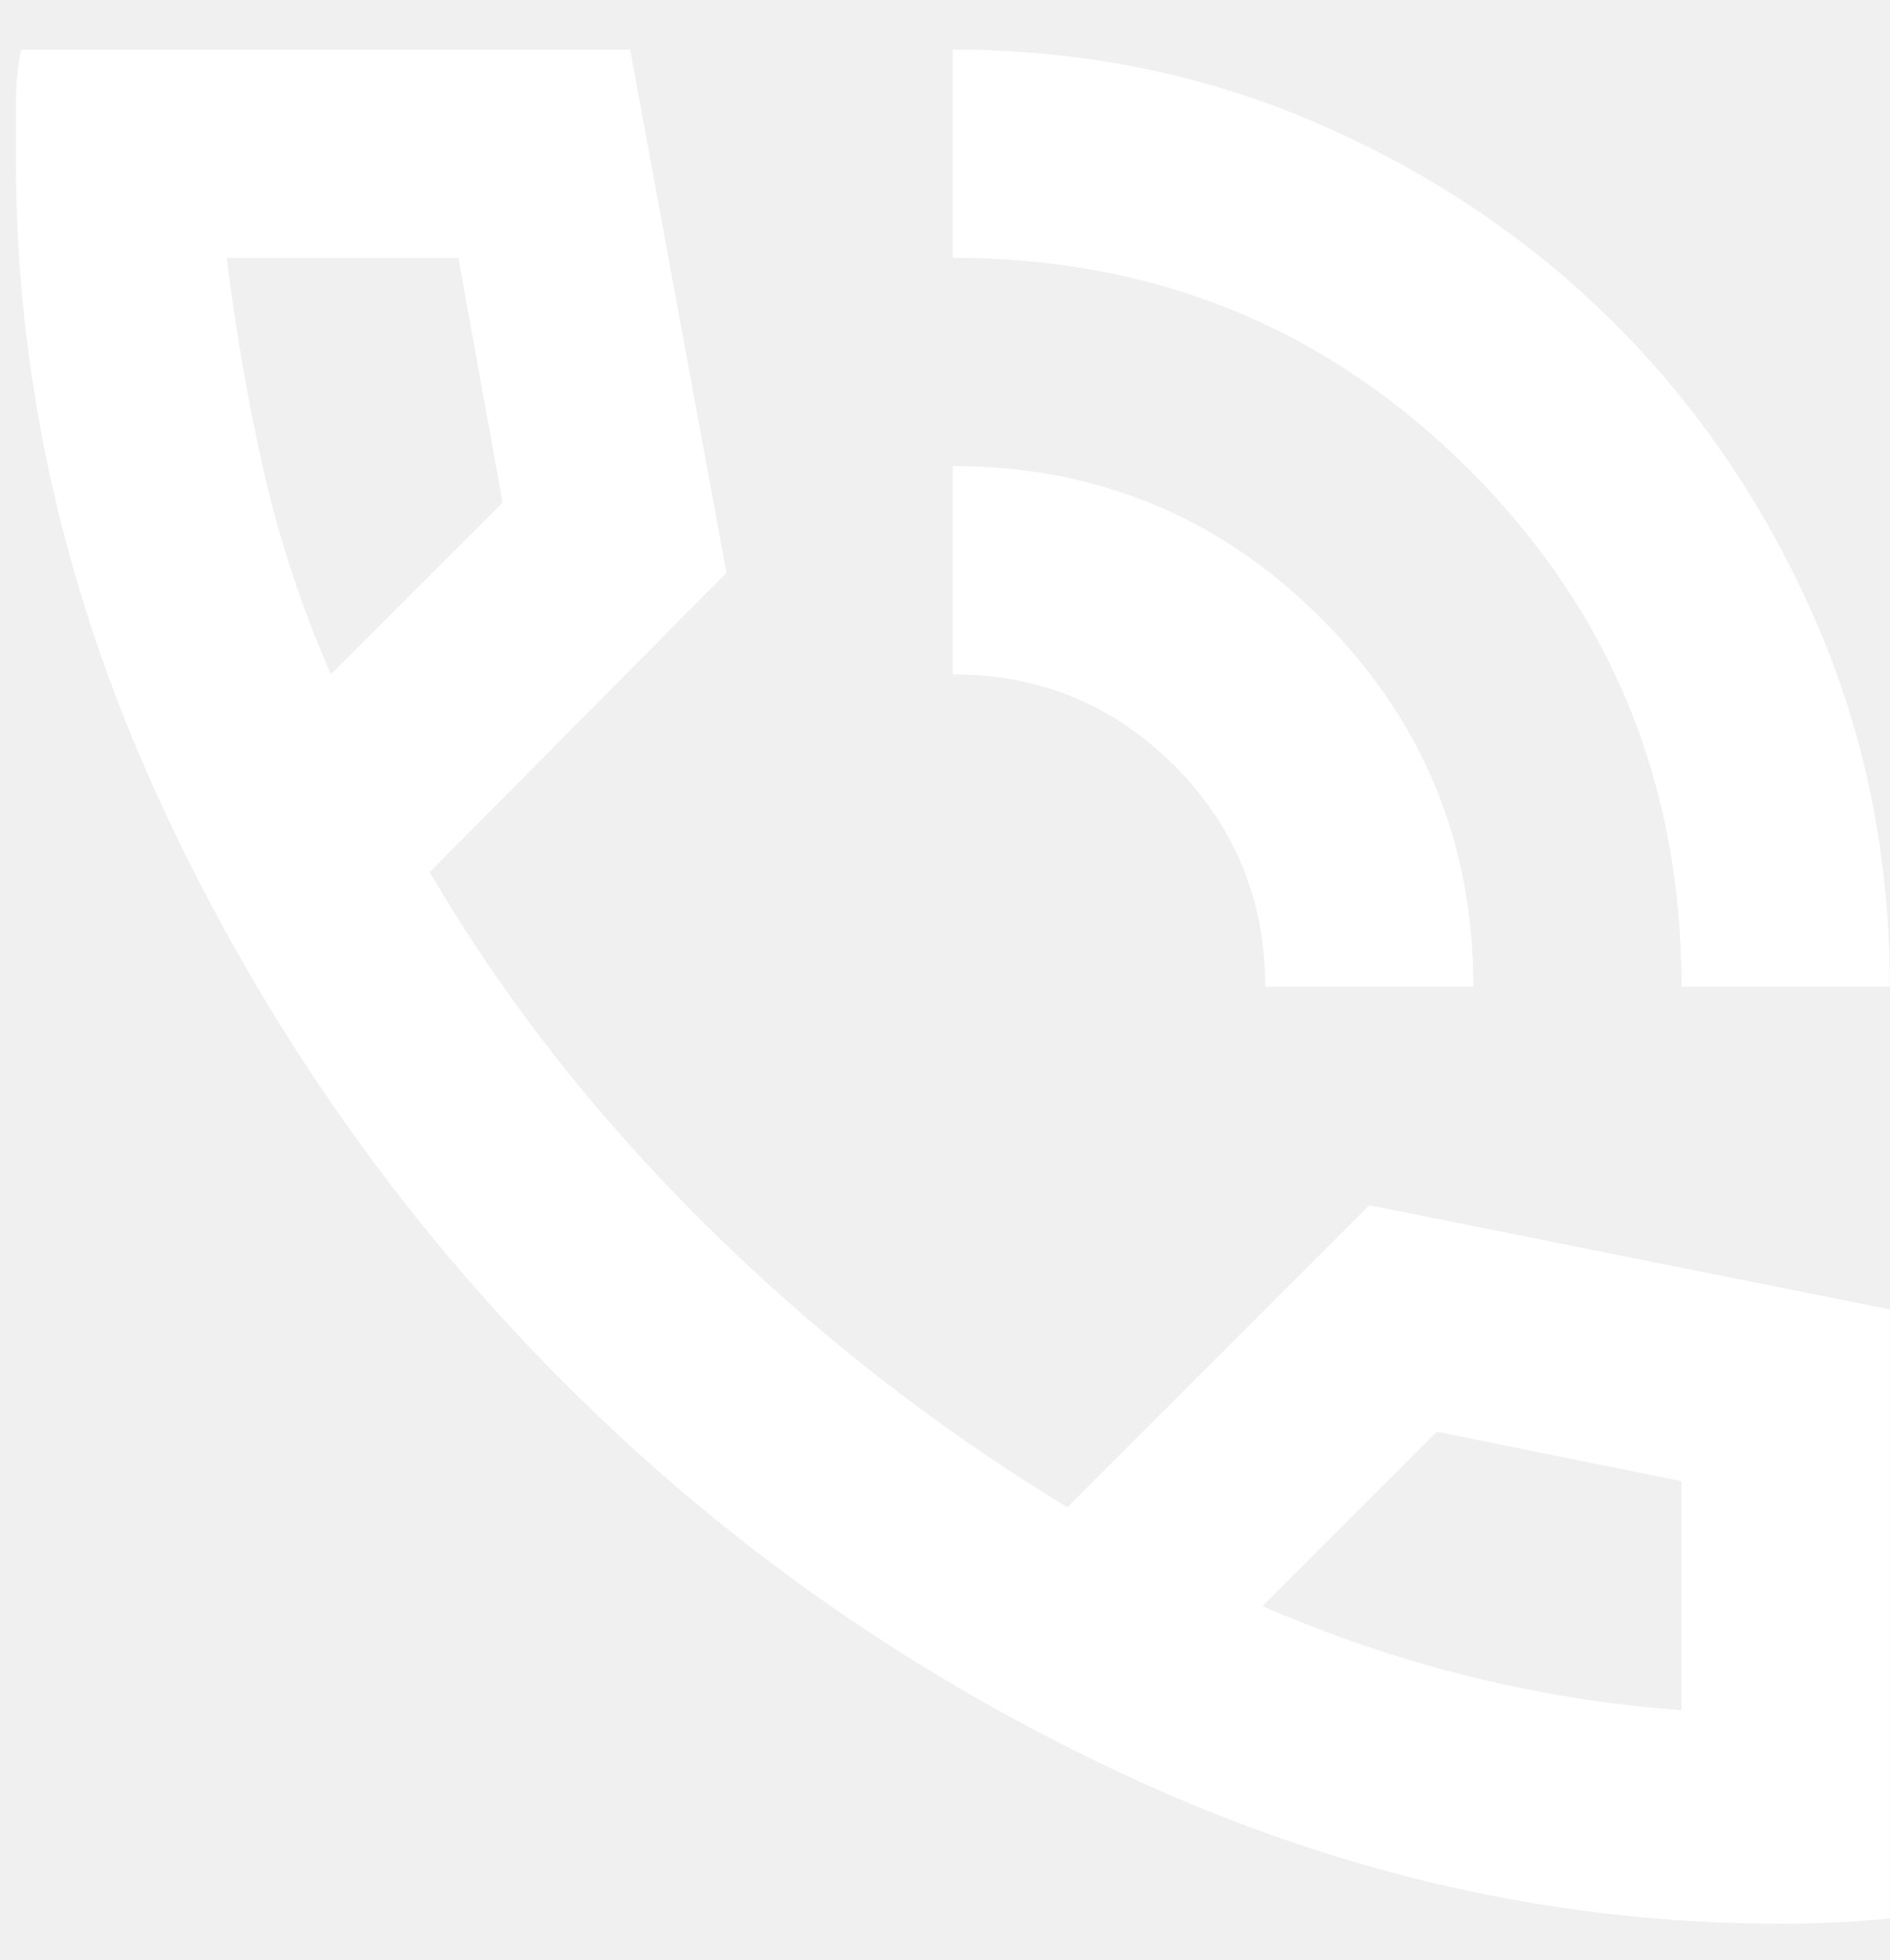
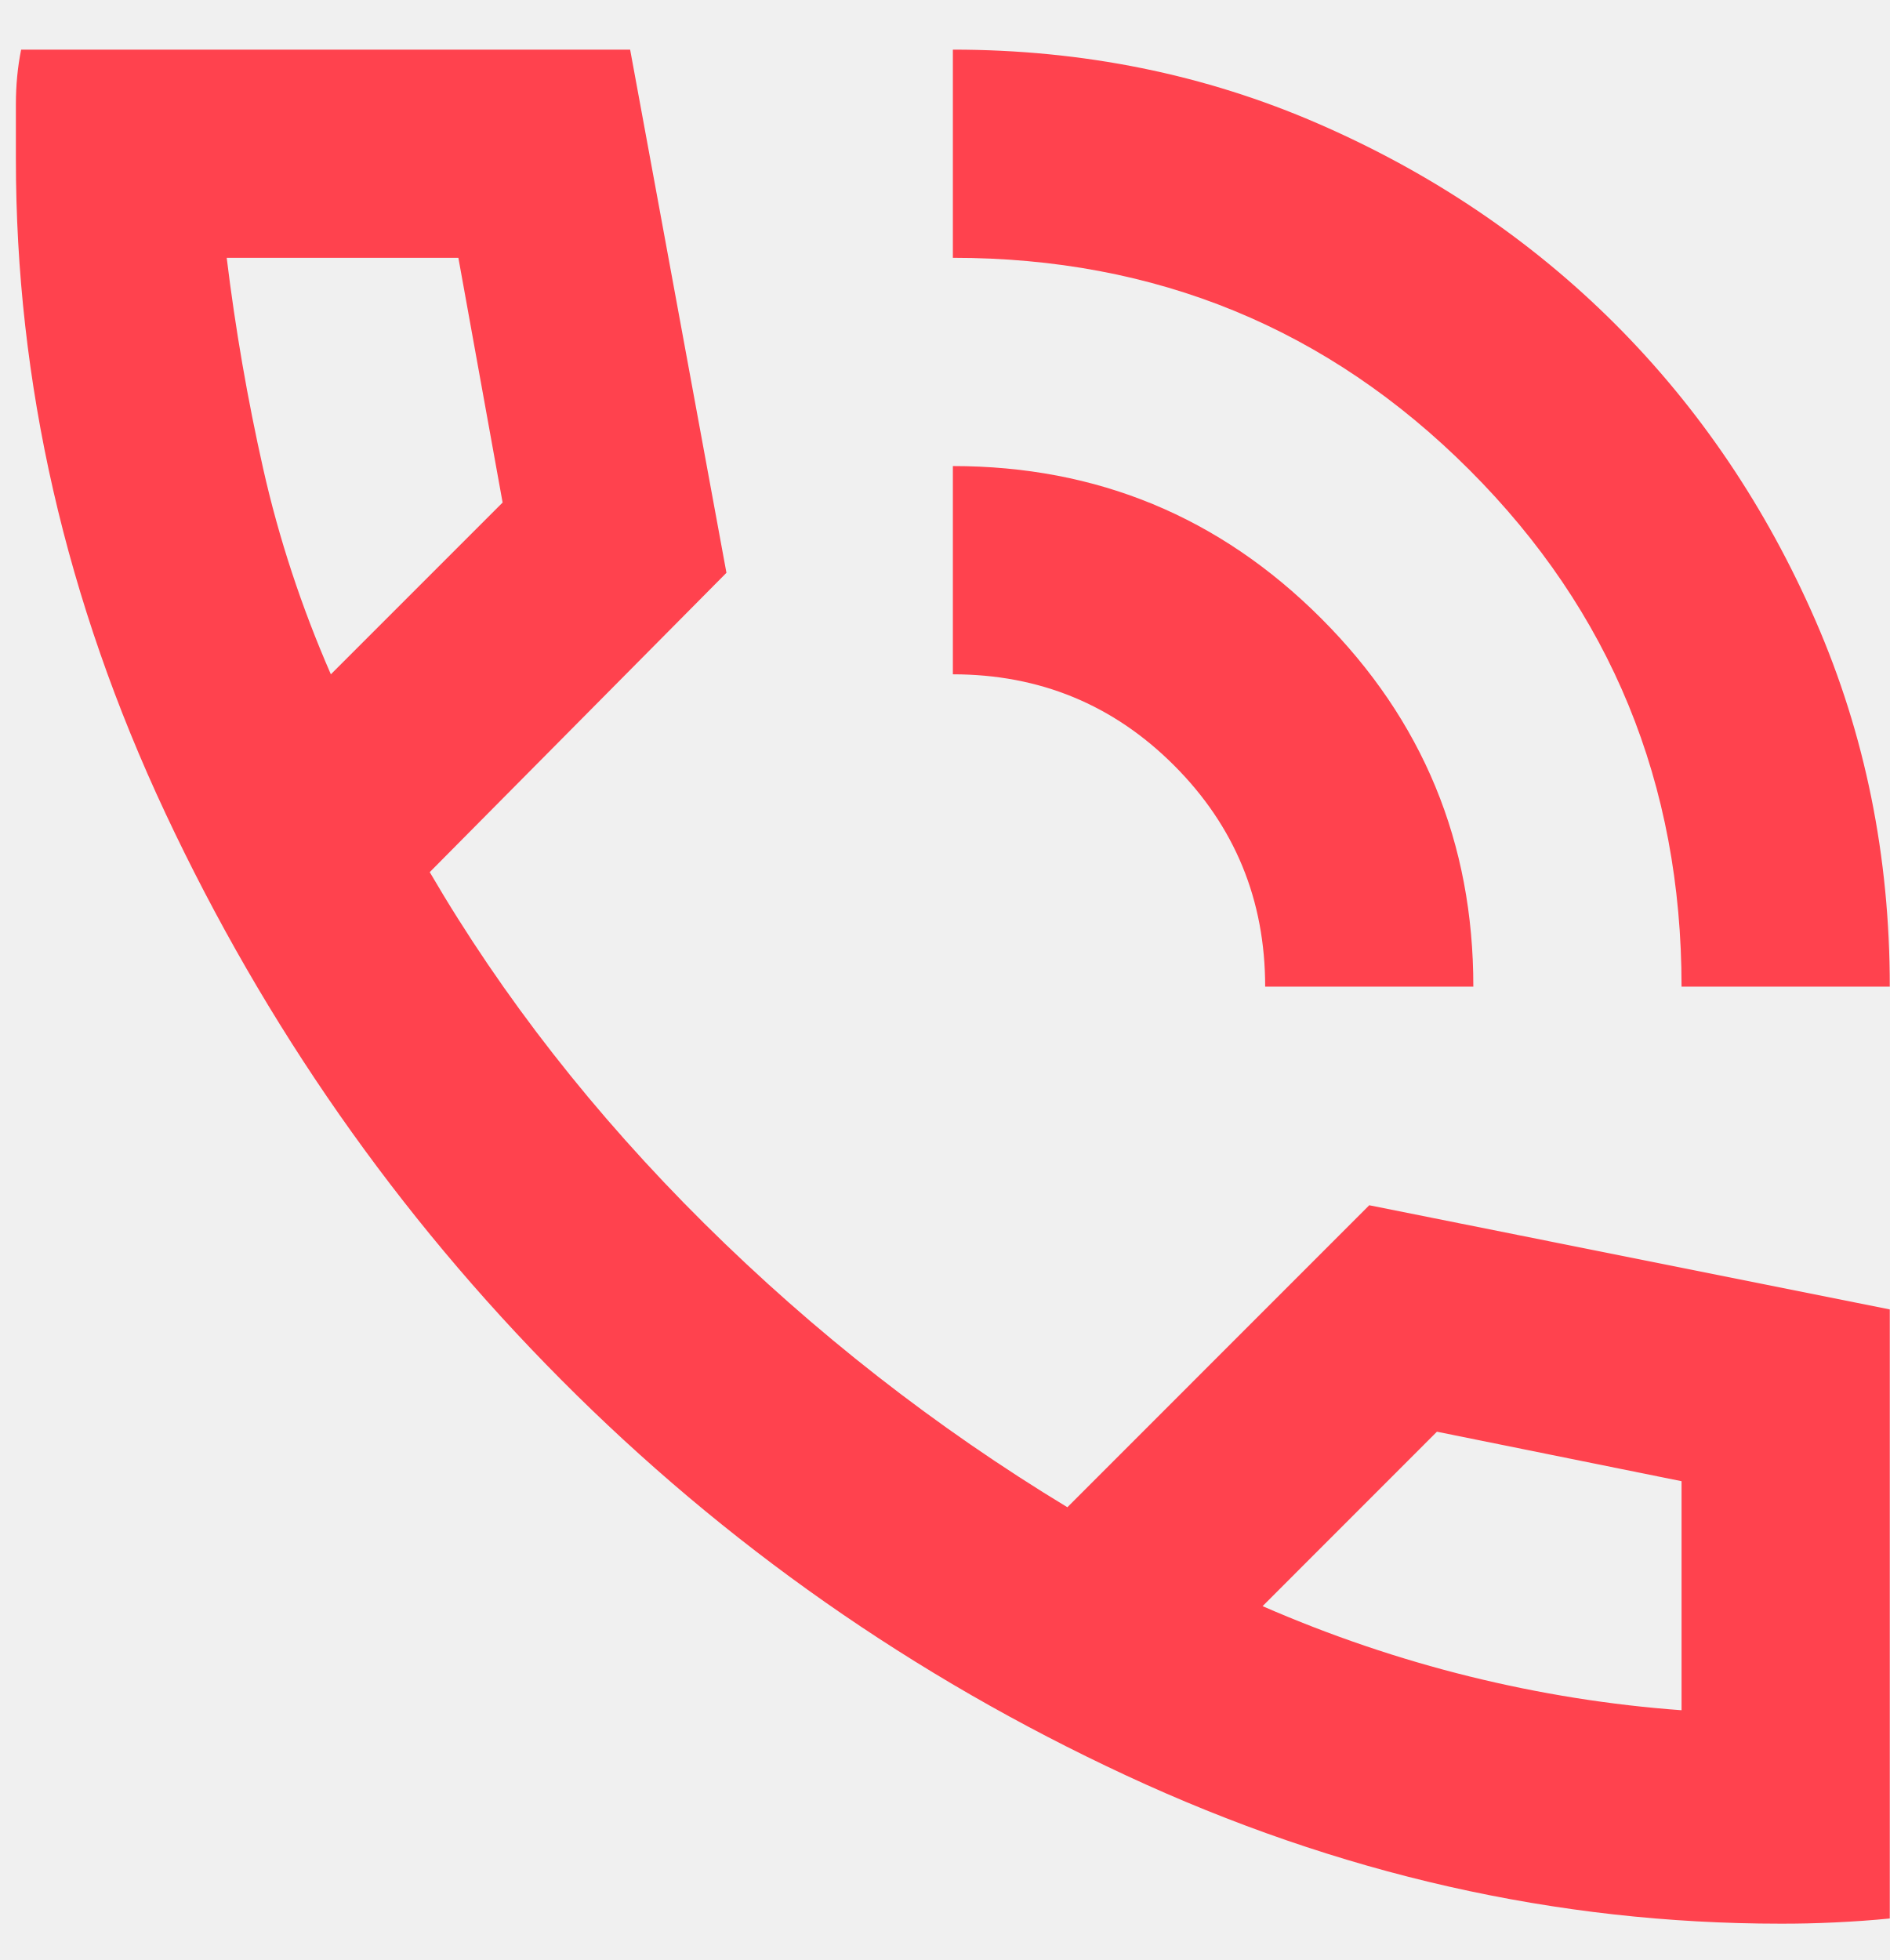
<svg xmlns="http://www.w3.org/2000/svg" width="27" height="28" viewBox="0 0 27 28" fill="none">
-   <path d="M24.025 14.095C24.025 11.194 23.015 8.734 20.994 6.713C18.973 4.692 16.513 3.682 13.614 3.683V0.709C15.473 0.709 17.215 1.062 18.839 1.769C20.463 2.476 21.876 3.43 23.078 4.631C24.28 5.834 25.234 7.247 25.941 8.87C26.648 10.493 27.001 12.235 27 14.095H24.025ZM18.076 14.095C18.076 12.855 17.642 11.802 16.774 10.934C15.907 10.067 14.853 9.633 13.614 9.633V6.658C15.671 6.658 17.425 7.383 18.876 8.834C20.327 10.285 21.052 12.038 21.05 14.095H18.076ZM25.438 27.481C22.24 27.481 19.123 26.775 16.086 25.362C13.049 23.949 10.359 22.065 8.017 19.71C5.675 17.355 3.791 14.659 2.365 11.621C0.939 8.584 0.226 5.467 0.227 2.27V1.49C0.227 1.217 0.252 0.957 0.302 0.709H9.003L10.379 8.183L6.14 12.459C7.181 14.244 8.489 15.917 10.063 17.479C11.638 19.04 13.367 20.391 15.25 21.532L19.563 17.218L27 18.706V27.407C26.752 27.432 26.492 27.45 26.219 27.463C25.946 27.476 25.686 27.482 25.438 27.481ZM4.727 9.633L7.181 7.179L6.549 3.683H3.239C3.363 4.7 3.537 5.704 3.76 6.695C3.983 7.687 4.305 8.666 4.727 9.633ZM18.039 22.945C19.005 23.366 19.991 23.701 20.995 23.949C22 24.197 23.01 24.358 24.025 24.432V21.16L20.53 20.453L18.039 22.945Z" fill="white" />
+   <path d="M24.025 14.095C24.025 11.194 23.015 8.734 20.994 6.713C18.973 4.692 16.513 3.682 13.614 3.683V0.709C15.473 0.709 17.215 1.062 18.839 1.769C20.463 2.476 21.876 3.43 23.078 4.631C24.28 5.834 25.234 7.247 25.941 8.87C26.648 10.493 27.001 12.235 27 14.095H24.025ZM18.076 14.095C18.076 12.855 17.642 11.802 16.774 10.934C15.907 10.067 14.853 9.633 13.614 9.633V6.658C15.671 6.658 17.425 7.383 18.876 8.834C20.327 10.285 21.052 12.038 21.05 14.095H18.076ZM25.438 27.481C22.24 27.481 19.123 26.775 16.086 25.362C13.049 23.949 10.359 22.065 8.017 19.71C5.675 17.355 3.791 14.659 2.365 11.621C0.939 8.584 0.226 5.467 0.227 2.27V1.49C0.227 1.217 0.252 0.957 0.302 0.709H9.003L10.379 8.183L6.14 12.459C7.181 14.244 8.489 15.917 10.063 17.479C11.638 19.04 13.367 20.391 15.25 21.532L19.563 17.218L27 18.706V27.407C26.752 27.432 26.492 27.45 26.219 27.463C25.946 27.476 25.686 27.482 25.438 27.481ZM4.727 9.633L7.181 7.179L6.549 3.683H3.239C3.363 4.7 3.537 5.704 3.76 6.695C3.983 7.687 4.305 8.666 4.727 9.633ZM18.039 22.945C19.005 23.366 19.991 23.701 20.995 23.949C22 24.197 23.01 24.358 24.025 24.432V21.16L20.53 20.453L18.039 22.945Z" fill="#FF424E" />
</svg>
